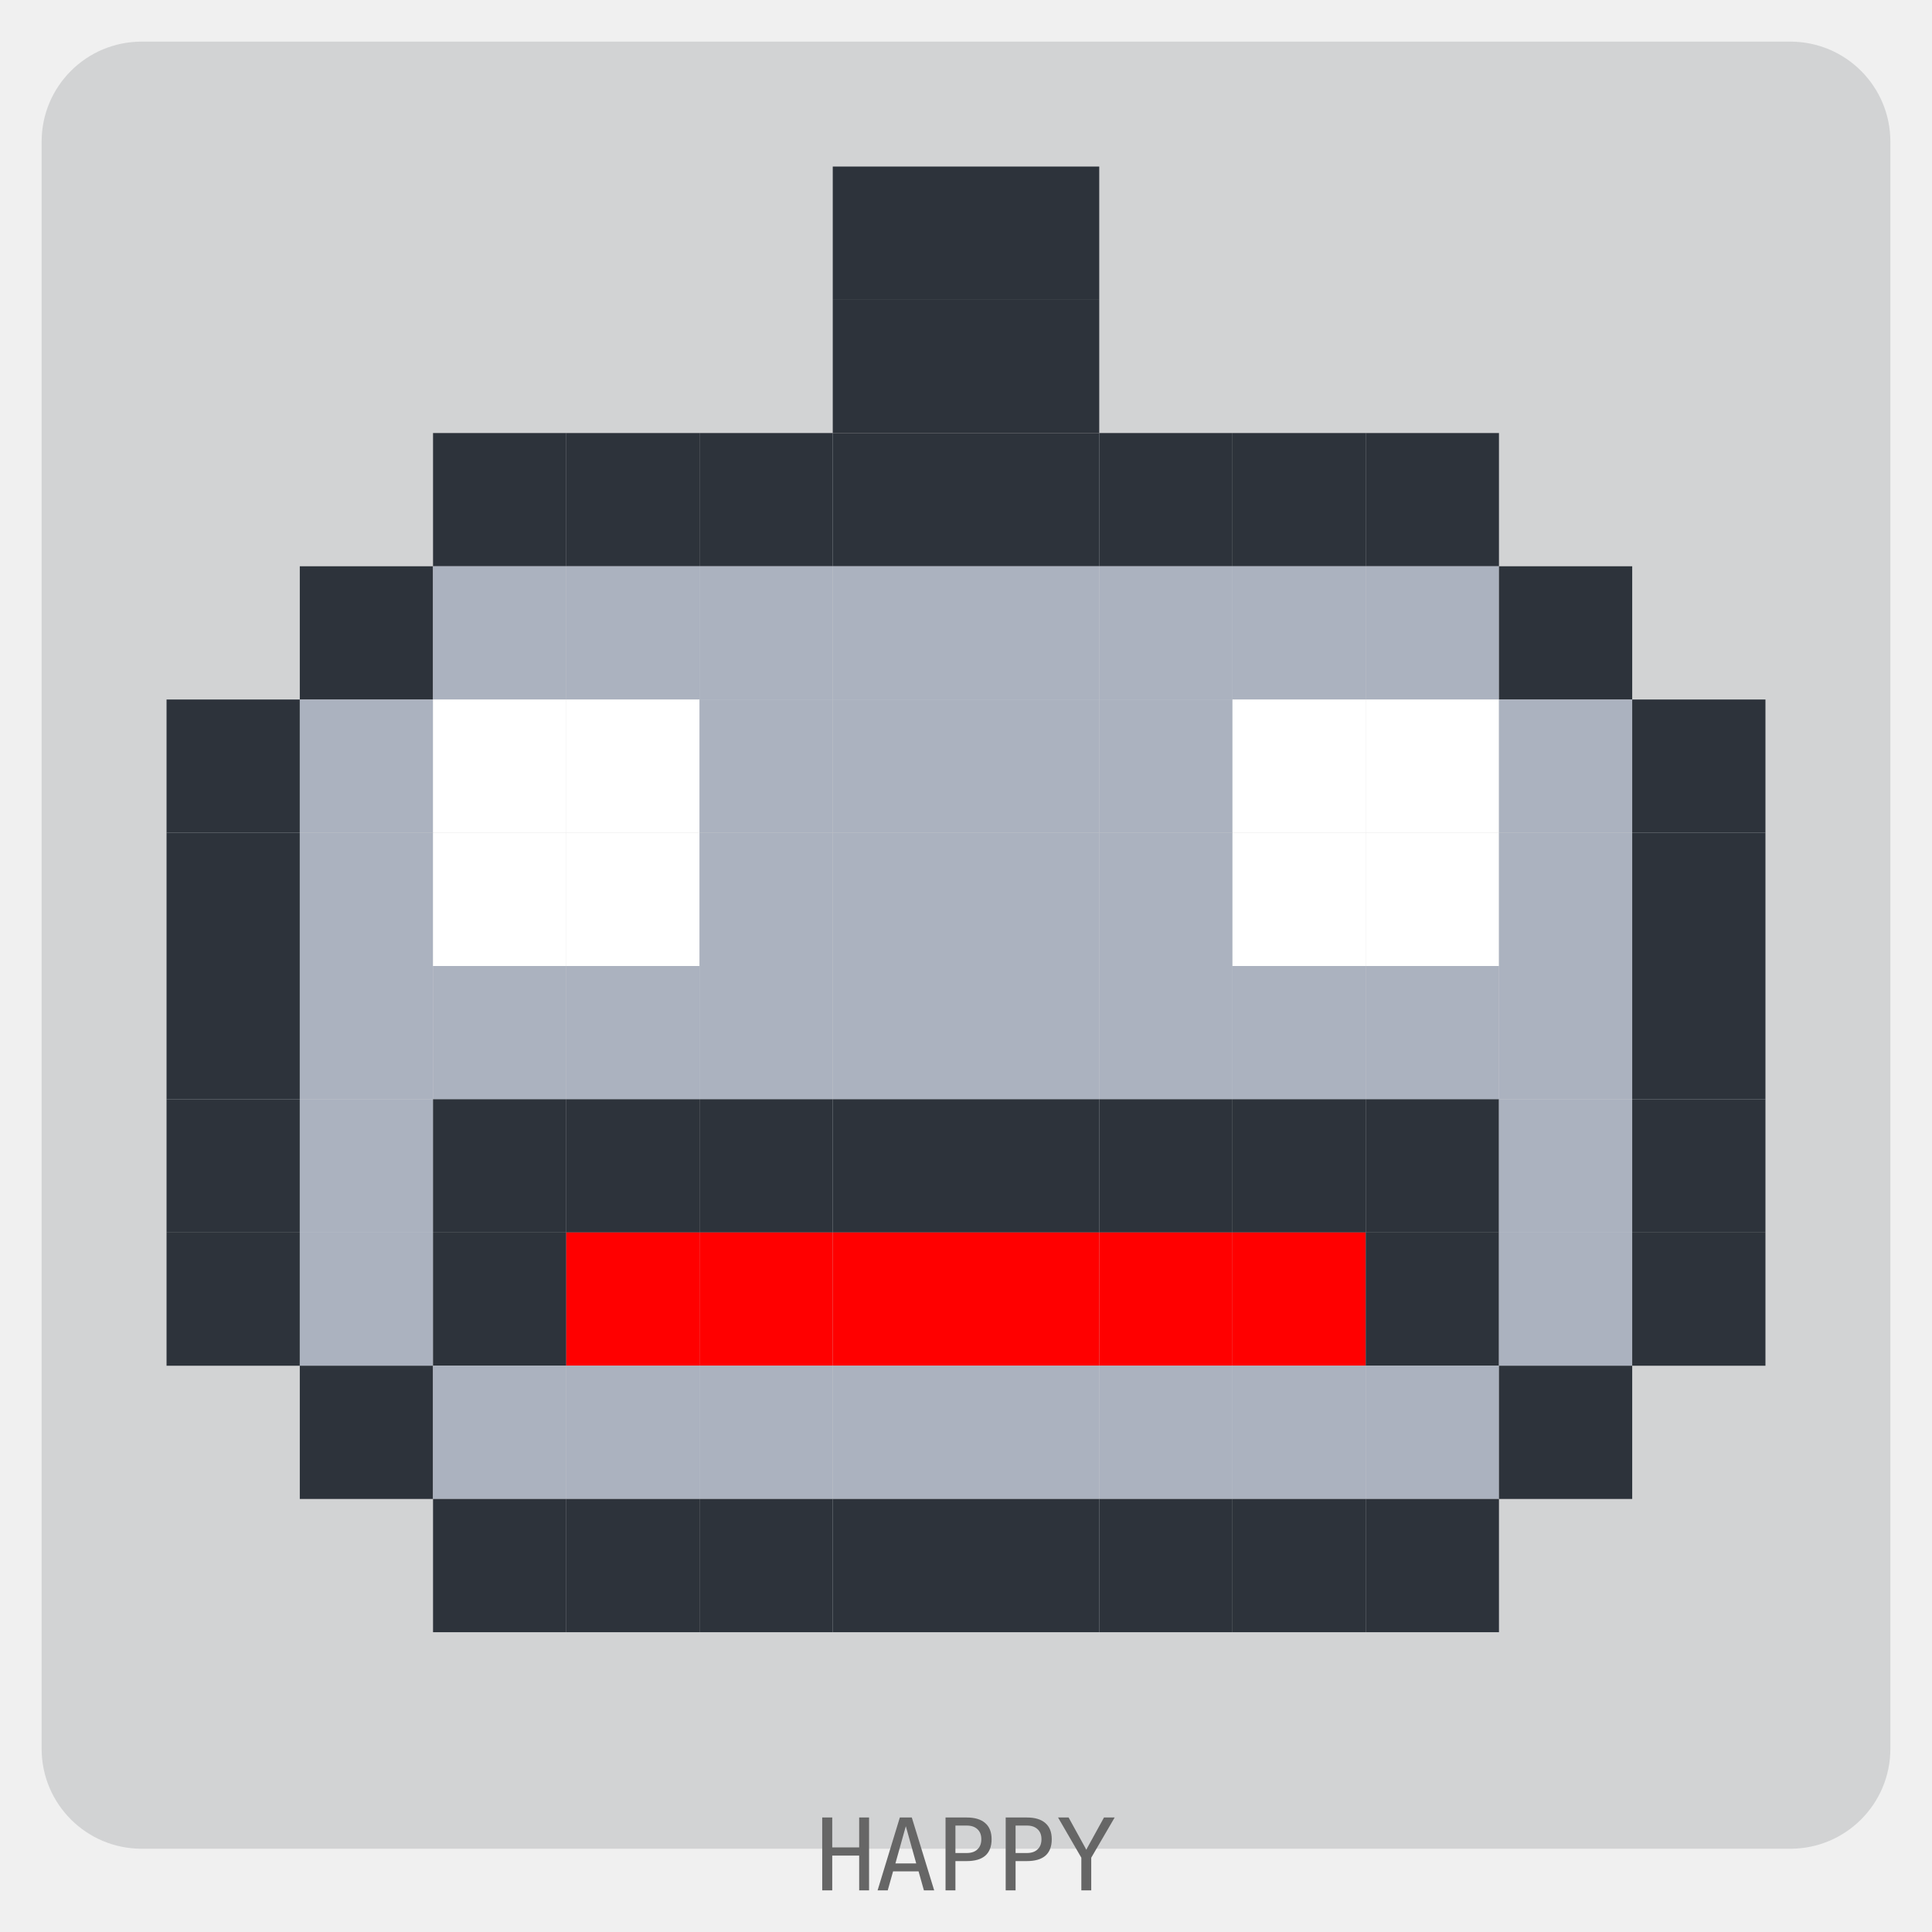
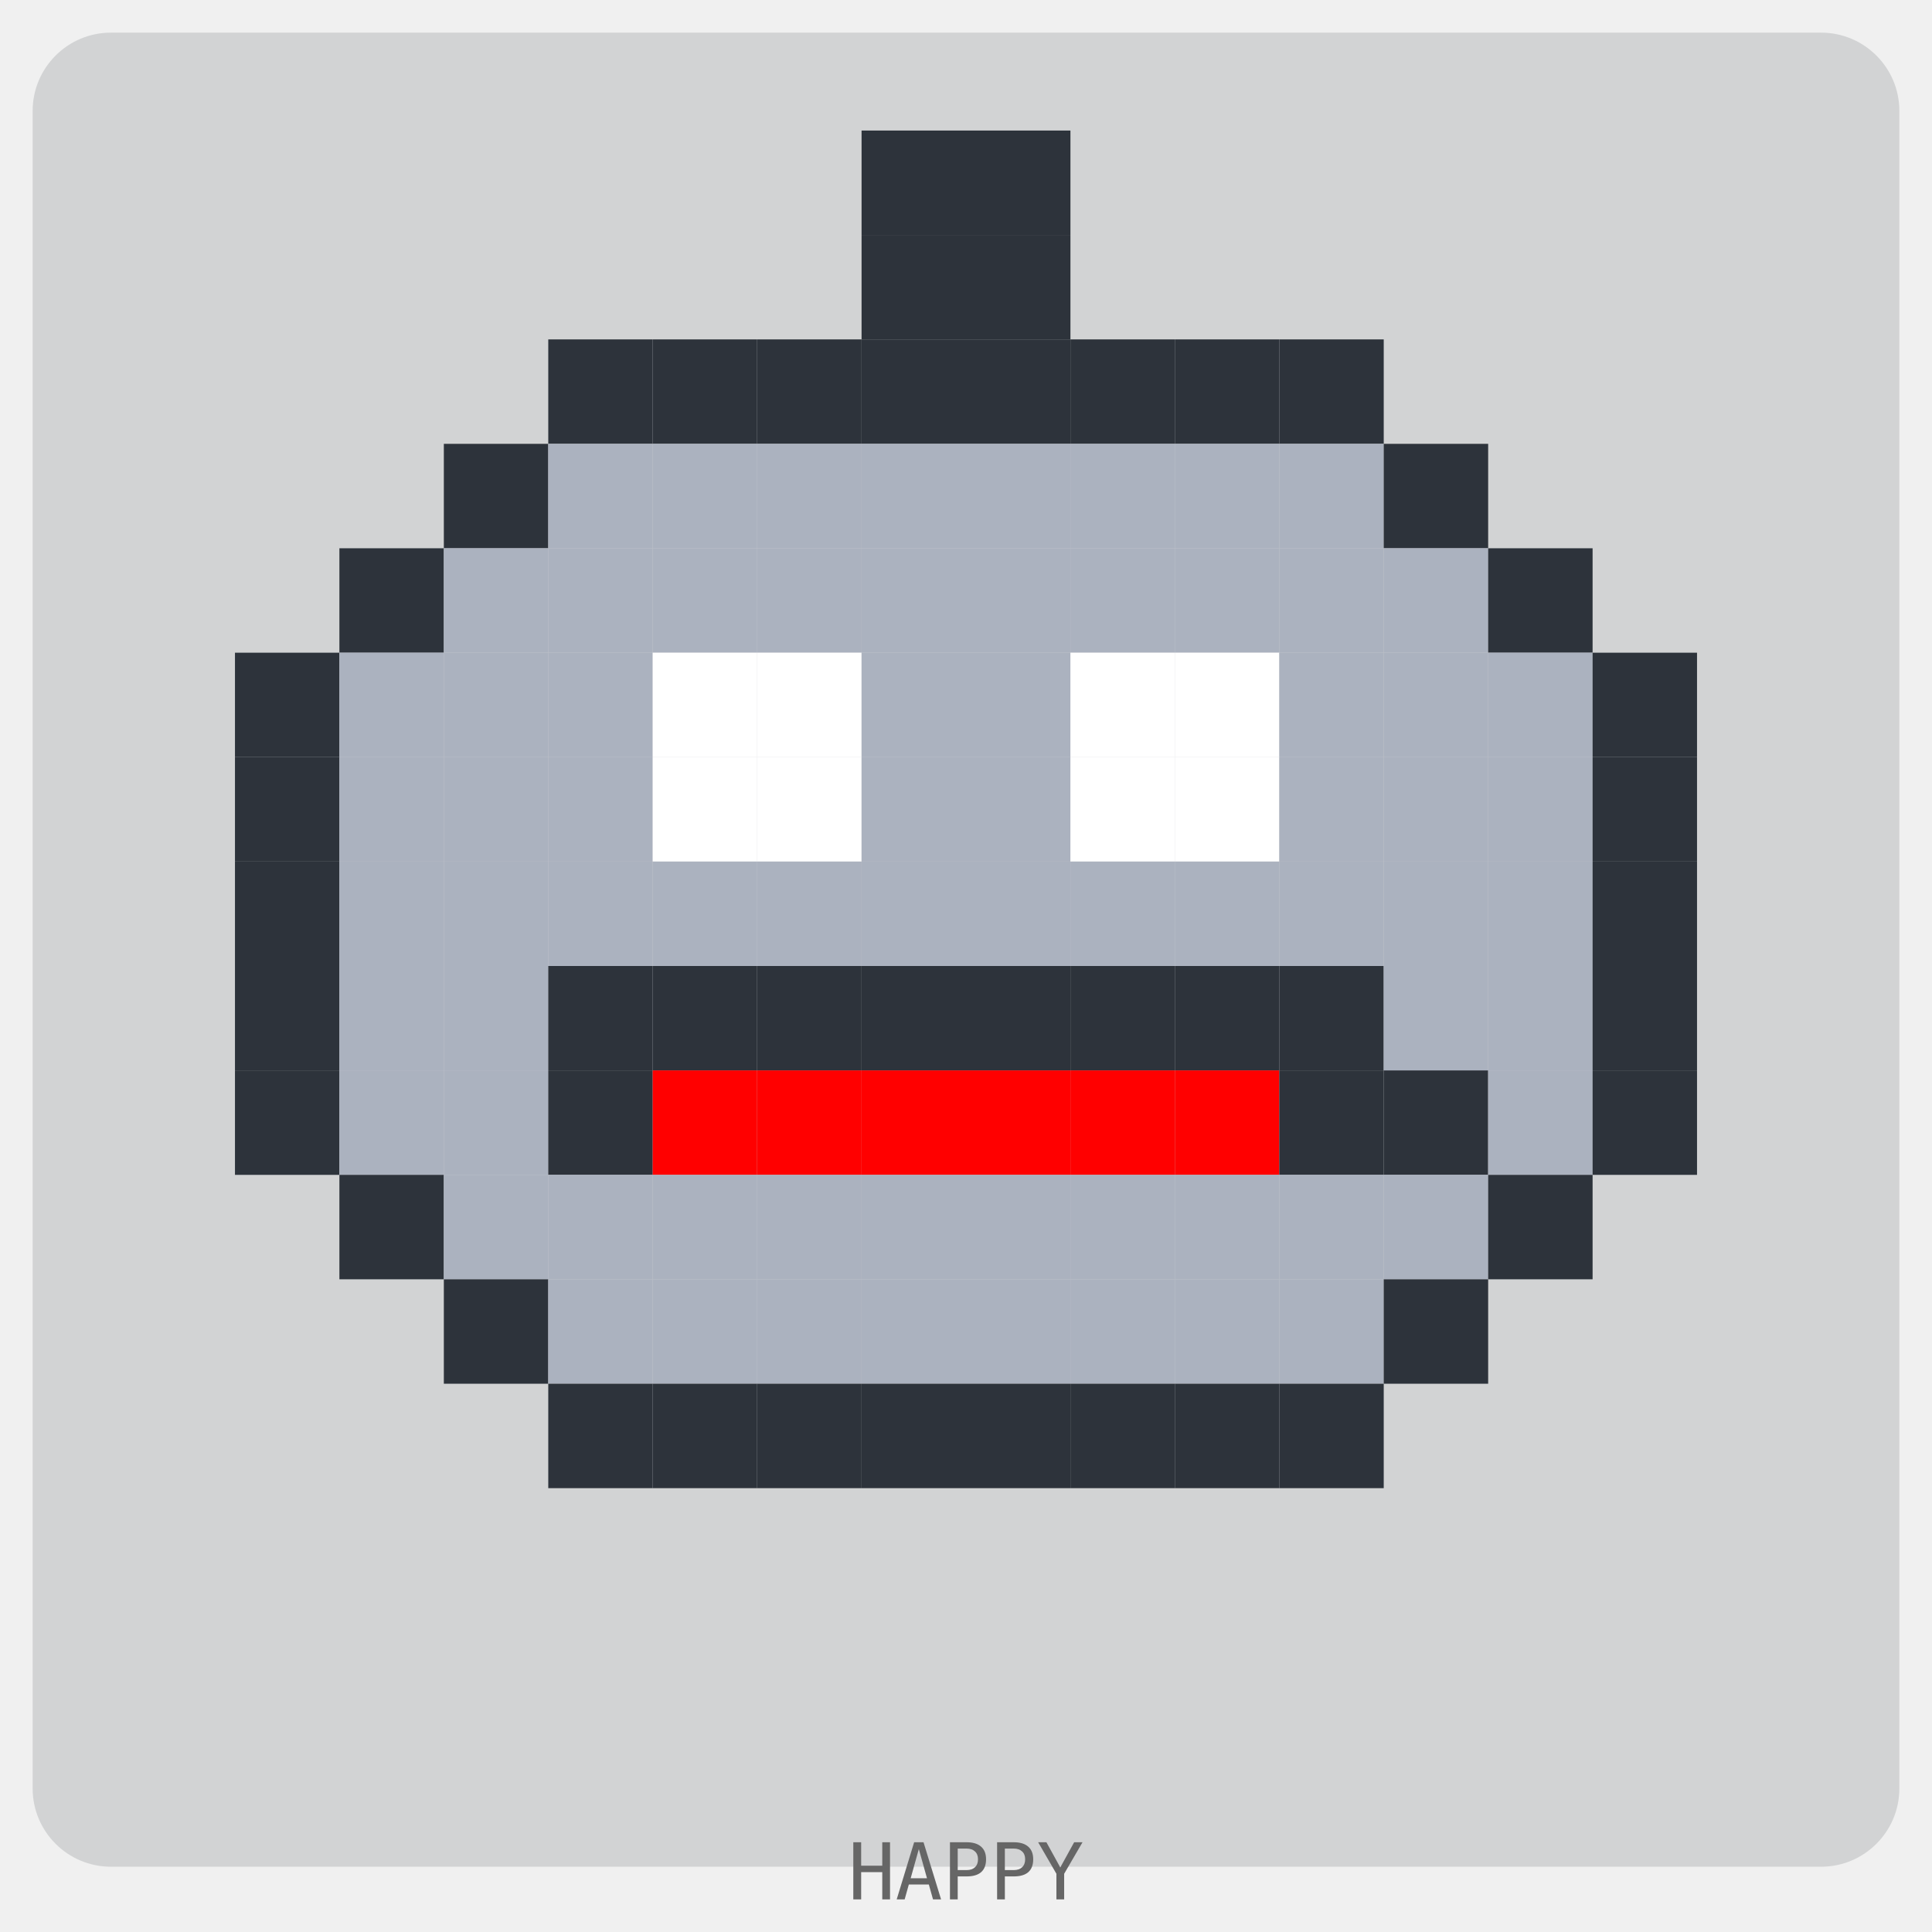
- <svg xmlns="http://www.w3.org/2000/svg" width="232" height="232" viewBox="0 0 232 232">
+ <svg xmlns="http://www.w3.org/2000/svg" width="296" height="296" viewBox="0 0 296 296">
  <style>.pet { transform-origin: center; }</style>
-   <rect x="5" y="5" width="222" height="217" rx="12" ry="12" fill="rgba(45, 51, 59, 0.15)" />
+   <rect x="5" y="5" width="286" height="281" rx="12" ry="12" fill="rgba(45, 51, 59, 0.15)" />
  <g transform="translate(20, 20)" opacity="1">
    <g class="pet">
-       <rect x="80" y="0" width="16" height="16" fill="#2d333b" />
-       <rect x="96" y="0" width="16" height="16" fill="#2d333b" />
-       <rect x="80" y="16" width="16" height="16" fill="#2d333b" />
-       <rect x="96" y="16" width="16" height="16" fill="#2d333b" />
-       <rect x="32" y="32" width="16" height="16" fill="#2d333b" />
-       <rect x="48" y="32" width="16" height="16" fill="#2d333b" />
+       <rect x="112" y="0" width="16" height="16" fill="#2d333b" />
+       <rect x="128" y="0" width="16" height="16" fill="#2d333b" />
+       <rect x="112" y="16" width="16" height="16" fill="#2d333b" />
+       <rect x="128" y="16" width="16" height="16" fill="#2d333b" />
      <rect x="64" y="32" width="16" height="16" fill="#2d333b" />
      <rect x="80" y="32" width="16" height="16" fill="#2d333b" />
      <rect x="96" y="32" width="16" height="16" fill="#2d333b" />
      <rect x="112" y="32" width="16" height="16" fill="#2d333b" />
      <rect x="128" y="32" width="16" height="16" fill="#2d333b" />
      <rect x="144" y="32" width="16" height="16" fill="#2d333b" />
-       <rect x="16" y="48" width="16" height="16" fill="#2d333b" />
-       <rect x="32" y="48" width="16" height="16" fill="#abb2bf" />
-       <rect x="48" y="48" width="16" height="16" fill="#abb2bf" />
+       <rect x="160" y="32" width="16" height="16" fill="#2d333b" />
+       <rect x="176" y="32" width="16" height="16" fill="#2d333b" />
+       <rect x="48" y="48" width="16" height="16" fill="#2d333b" />
      <rect x="64" y="48" width="16" height="16" fill="#abb2bf" />
      <rect x="80" y="48" width="16" height="16" fill="#abb2bf" />
      <rect x="96" y="48" width="16" height="16" fill="#abb2bf" />
      <rect x="112" y="48" width="16" height="16" fill="#abb2bf" />
      <rect x="128" y="48" width="16" height="16" fill="#abb2bf" />
      <rect x="144" y="48" width="16" height="16" fill="#abb2bf" />
-       <rect x="160" y="48" width="16" height="16" fill="#2d333b" />
-       <rect x="0" y="64" width="16" height="16" fill="#2d333b" />
-       <rect x="16" y="64" width="16" height="16" fill="#abb2bf" />
-       <rect x="32" y="64" width="16" height="16" fill="#ffffff" />
-       <rect x="48" y="64" width="16" height="16" fill="#ffffff" />
+       <rect x="160" y="48" width="16" height="16" fill="#abb2bf" />
+       <rect x="176" y="48" width="16" height="16" fill="#abb2bf" />
+       <rect x="192" y="48" width="16" height="16" fill="#2d333b" />
+       <rect x="32" y="64" width="16" height="16" fill="#2d333b" />
+       <rect x="48" y="64" width="16" height="16" fill="#abb2bf" />
      <rect x="64" y="64" width="16" height="16" fill="#abb2bf" />
      <rect x="80" y="64" width="16" height="16" fill="#abb2bf" />
      <rect x="96" y="64" width="16" height="16" fill="#abb2bf" />
      <rect x="112" y="64" width="16" height="16" fill="#abb2bf" />
-       <rect x="128" y="64" width="16" height="16" fill="#ffffff" />
-       <rect x="144" y="64" width="16" height="16" fill="#ffffff" />
+       <rect x="128" y="64" width="16" height="16" fill="#abb2bf" />
+       <rect x="144" y="64" width="16" height="16" fill="#abb2bf" />
      <rect x="160" y="64" width="16" height="16" fill="#abb2bf" />
-       <rect x="176" y="64" width="16" height="16" fill="#2d333b" />
-       <rect x="0" y="80" width="16" height="16" fill="#2d333b" />
-       <rect x="16" y="80" width="16" height="16" fill="#abb2bf" />
-       <rect x="32" y="80" width="16" height="16" fill="#ffffff" />
-       <rect x="48" y="80" width="16" height="16" fill="#ffffff" />
+       <rect x="176" y="64" width="16" height="16" fill="#abb2bf" />
+       <rect x="192" y="64" width="16" height="16" fill="#abb2bf" />
+       <rect x="208" y="64" width="16" height="16" fill="#2d333b" />
+       <rect x="16" y="80" width="16" height="16" fill="#2d333b" />
+       <rect x="32" y="80" width="16" height="16" fill="#abb2bf" />
+       <rect x="48" y="80" width="16" height="16" fill="#abb2bf" />
      <rect x="64" y="80" width="16" height="16" fill="#abb2bf" />
-       <rect x="80" y="80" width="16" height="16" fill="#abb2bf" />
-       <rect x="96" y="80" width="16" height="16" fill="#abb2bf" />
+       <rect x="80" y="80" width="16" height="16" fill="#ffffff" />
+       <rect x="96" y="80" width="16" height="16" fill="#ffffff" />
      <rect x="112" y="80" width="16" height="16" fill="#abb2bf" />
-       <rect x="128" y="80" width="16" height="16" fill="#ffffff" />
+       <rect x="128" y="80" width="16" height="16" fill="#abb2bf" />
      <rect x="144" y="80" width="16" height="16" fill="#ffffff" />
-       <rect x="160" y="80" width="16" height="16" fill="#abb2bf" />
-       <rect x="176" y="80" width="16" height="16" fill="#2d333b" />
-       <rect x="0" y="96" width="16" height="16" fill="#2d333b" />
-       <rect x="16" y="96" width="16" height="16" fill="#abb2bf" />
+       <rect x="160" y="80" width="16" height="16" fill="#ffffff" />
+       <rect x="176" y="80" width="16" height="16" fill="#abb2bf" />
+       <rect x="192" y="80" width="16" height="16" fill="#abb2bf" />
+       <rect x="208" y="80" width="16" height="16" fill="#abb2bf" />
+       <rect x="224" y="80" width="16" height="16" fill="#2d333b" />
+       <rect x="16" y="96" width="16" height="16" fill="#2d333b" />
      <rect x="32" y="96" width="16" height="16" fill="#abb2bf" />
      <rect x="48" y="96" width="16" height="16" fill="#abb2bf" />
      <rect x="64" y="96" width="16" height="16" fill="#abb2bf" />
-       <rect x="80" y="96" width="16" height="16" fill="#abb2bf" />
-       <rect x="96" y="96" width="16" height="16" fill="#abb2bf" />
+       <rect x="80" y="96" width="16" height="16" fill="#ffffff" />
+       <rect x="96" y="96" width="16" height="16" fill="#ffffff" />
      <rect x="112" y="96" width="16" height="16" fill="#abb2bf" />
      <rect x="128" y="96" width="16" height="16" fill="#abb2bf" />
-       <rect x="144" y="96" width="16" height="16" fill="#abb2bf" />
-       <rect x="160" y="96" width="16" height="16" fill="#abb2bf" />
-       <rect x="176" y="96" width="16" height="16" fill="#2d333b" />
-       <rect x="0" y="112" width="16" height="16" fill="#2d333b" />
-       <rect x="16" y="112" width="16" height="16" fill="#abb2bf" />
-       <rect x="32" y="112" width="16" height="16" fill="#2d333b" />
-       <rect x="48" y="112" width="16" height="16" fill="#2d333b" />
-       <rect x="64" y="112" width="16" height="16" fill="#2d333b" />
-       <rect x="80" y="112" width="16" height="16" fill="#2d333b" />
-       <rect x="96" y="112" width="16" height="16" fill="#2d333b" />
-       <rect x="112" y="112" width="16" height="16" fill="#2d333b" />
-       <rect x="128" y="112" width="16" height="16" fill="#2d333b" />
-       <rect x="144" y="112" width="16" height="16" fill="#2d333b" />
+       <rect x="144" y="96" width="16" height="16" fill="#ffffff" />
+       <rect x="160" y="96" width="16" height="16" fill="#ffffff" />
+       <rect x="176" y="96" width="16" height="16" fill="#abb2bf" />
+       <rect x="192" y="96" width="16" height="16" fill="#abb2bf" />
+       <rect x="208" y="96" width="16" height="16" fill="#abb2bf" />
+       <rect x="224" y="96" width="16" height="16" fill="#2d333b" />
+       <rect x="16" y="112" width="16" height="16" fill="#2d333b" />
+       <rect x="32" y="112" width="16" height="16" fill="#abb2bf" />
+       <rect x="48" y="112" width="16" height="16" fill="#abb2bf" />
+       <rect x="64" y="112" width="16" height="16" fill="#abb2bf" />
+       <rect x="80" y="112" width="16" height="16" fill="#abb2bf" />
+       <rect x="96" y="112" width="16" height="16" fill="#abb2bf" />
+       <rect x="112" y="112" width="16" height="16" fill="#abb2bf" />
+       <rect x="128" y="112" width="16" height="16" fill="#abb2bf" />
+       <rect x="144" y="112" width="16" height="16" fill="#abb2bf" />
      <rect x="160" y="112" width="16" height="16" fill="#abb2bf" />
-       <rect x="176" y="112" width="16" height="16" fill="#2d333b" />
-       <rect x="0" y="128" width="16" height="16" fill="#2d333b" />
-       <rect x="16" y="128" width="16" height="16" fill="#abb2bf" />
-       <rect x="32" y="128" width="16" height="16" fill="#2d333b" />
-       <rect x="48" y="128" width="16" height="16" fill="#FF0000" />
-       <rect x="64" y="128" width="16" height="16" fill="#FF0000" />
-       <rect x="80" y="128" width="16" height="16" fill="#FF0000" />
-       <rect x="96" y="128" width="16" height="16" fill="#FF0000" />
-       <rect x="112" y="128" width="16" height="16" fill="#FF0000" />
-       <rect x="128" y="128" width="16" height="16" fill="#FF0000" />
+       <rect x="176" y="112" width="16" height="16" fill="#abb2bf" />
+       <rect x="192" y="112" width="16" height="16" fill="#abb2bf" />
+       <rect x="208" y="112" width="16" height="16" fill="#abb2bf" />
+       <rect x="224" y="112" width="16" height="16" fill="#2d333b" />
+       <rect x="16" y="128" width="16" height="16" fill="#2d333b" />
+       <rect x="32" y="128" width="16" height="16" fill="#abb2bf" />
+       <rect x="48" y="128" width="16" height="16" fill="#abb2bf" />
+       <rect x="64" y="128" width="16" height="16" fill="#2d333b" />
+       <rect x="80" y="128" width="16" height="16" fill="#2d333b" />
+       <rect x="96" y="128" width="16" height="16" fill="#2d333b" />
+       <rect x="112" y="128" width="16" height="16" fill="#2d333b" />
+       <rect x="128" y="128" width="16" height="16" fill="#2d333b" />
      <rect x="144" y="128" width="16" height="16" fill="#2d333b" />
-       <rect x="160" y="128" width="16" height="16" fill="#abb2bf" />
+       <rect x="160" y="128" width="16" height="16" fill="#2d333b" />
      <rect x="176" y="128" width="16" height="16" fill="#2d333b" />
+       <rect x="192" y="128" width="16" height="16" fill="#abb2bf" />
+       <rect x="208" y="128" width="16" height="16" fill="#abb2bf" />
+       <rect x="224" y="128" width="16" height="16" fill="#2d333b" />
      <rect x="16" y="144" width="16" height="16" fill="#2d333b" />
      <rect x="32" y="144" width="16" height="16" fill="#abb2bf" />
      <rect x="48" y="144" width="16" height="16" fill="#abb2bf" />
-       <rect x="64" y="144" width="16" height="16" fill="#abb2bf" />
-       <rect x="80" y="144" width="16" height="16" fill="#abb2bf" />
-       <rect x="96" y="144" width="16" height="16" fill="#abb2bf" />
-       <rect x="112" y="144" width="16" height="16" fill="#abb2bf" />
-       <rect x="128" y="144" width="16" height="16" fill="#abb2bf" />
-       <rect x="144" y="144" width="16" height="16" fill="#abb2bf" />
-       <rect x="160" y="144" width="16" height="16" fill="#2d333b" />
+       <rect x="64" y="144" width="16" height="16" fill="#2d333b" />
+       <rect x="80" y="144" width="16" height="16" fill="#FF0000" />
+       <rect x="96" y="144" width="16" height="16" fill="#FF0000" />
+       <rect x="112" y="144" width="16" height="16" fill="#FF0000" />
+       <rect x="128" y="144" width="16" height="16" fill="#FF0000" />
+       <rect x="144" y="144" width="16" height="16" fill="#FF0000" />
+       <rect x="160" y="144" width="16" height="16" fill="#FF0000" />
+       <rect x="176" y="144" width="16" height="16" fill="#2d333b" />
+       <rect x="192" y="144" width="16" height="16" fill="#2d333b" />
+       <rect x="208" y="144" width="16" height="16" fill="#abb2bf" />
+       <rect x="224" y="144" width="16" height="16" fill="#2d333b" />
      <rect x="32" y="160" width="16" height="16" fill="#2d333b" />
-       <rect x="48" y="160" width="16" height="16" fill="#2d333b" />
-       <rect x="64" y="160" width="16" height="16" fill="#2d333b" />
-       <rect x="80" y="160" width="16" height="16" fill="#2d333b" />
-       <rect x="96" y="160" width="16" height="16" fill="#2d333b" />
-       <rect x="112" y="160" width="16" height="16" fill="#2d333b" />
-       <rect x="128" y="160" width="16" height="16" fill="#2d333b" />
-       <rect x="144" y="160" width="16" height="16" fill="#2d333b" />
+       <rect x="48" y="160" width="16" height="16" fill="#abb2bf" />
+       <rect x="64" y="160" width="16" height="16" fill="#abb2bf" />
+       <rect x="80" y="160" width="16" height="16" fill="#abb2bf" />
+       <rect x="96" y="160" width="16" height="16" fill="#abb2bf" />
+       <rect x="112" y="160" width="16" height="16" fill="#abb2bf" />
+       <rect x="128" y="160" width="16" height="16" fill="#abb2bf" />
+       <rect x="144" y="160" width="16" height="16" fill="#abb2bf" />
+       <rect x="160" y="160" width="16" height="16" fill="#abb2bf" />
+       <rect x="176" y="160" width="16" height="16" fill="#abb2bf" />
+       <rect x="192" y="160" width="16" height="16" fill="#abb2bf" />
+       <rect x="208" y="160" width="16" height="16" fill="#2d333b" />
+       <rect x="48" y="176" width="16" height="16" fill="#2d333b" />
+       <rect x="64" y="176" width="16" height="16" fill="#abb2bf" />
+       <rect x="80" y="176" width="16" height="16" fill="#abb2bf" />
+       <rect x="96" y="176" width="16" height="16" fill="#abb2bf" />
+       <rect x="112" y="176" width="16" height="16" fill="#abb2bf" />
+       <rect x="128" y="176" width="16" height="16" fill="#abb2bf" />
+       <rect x="144" y="176" width="16" height="16" fill="#abb2bf" />
+       <rect x="160" y="176" width="16" height="16" fill="#abb2bf" />
+       <rect x="176" y="176" width="16" height="16" fill="#abb2bf" />
+       <rect x="192" y="176" width="16" height="16" fill="#2d333b" />
+       <rect x="64" y="192" width="16" height="16" fill="#2d333b" />
+       <rect x="80" y="192" width="16" height="16" fill="#2d333b" />
+       <rect x="96" y="192" width="16" height="16" fill="#2d333b" />
+       <rect x="112" y="192" width="16" height="16" fill="#2d333b" />
+       <rect x="128" y="192" width="16" height="16" fill="#2d333b" />
+       <rect x="144" y="192" width="16" height="16" fill="#2d333b" />
+       <rect x="160" y="192" width="16" height="16" fill="#2d333b" />
+       <rect x="176" y="192" width="16" height="16" fill="#2d333b" />
      <animateTransform attributeName="transform" type="translate" values="0 0; 0 -4; 0 0" dur="0.5s" repeatCount="indefinite" />
    </g>
  </g>
-   <text x="50%" y="227" text-anchor="middle" font-family="monospace" font-size="12" fill="#666">HAPPY</text>
+   <text x="50%" y="291" text-anchor="middle" font-family="monospace" font-size="12" fill="#666">HAPPY</text>
</svg>
